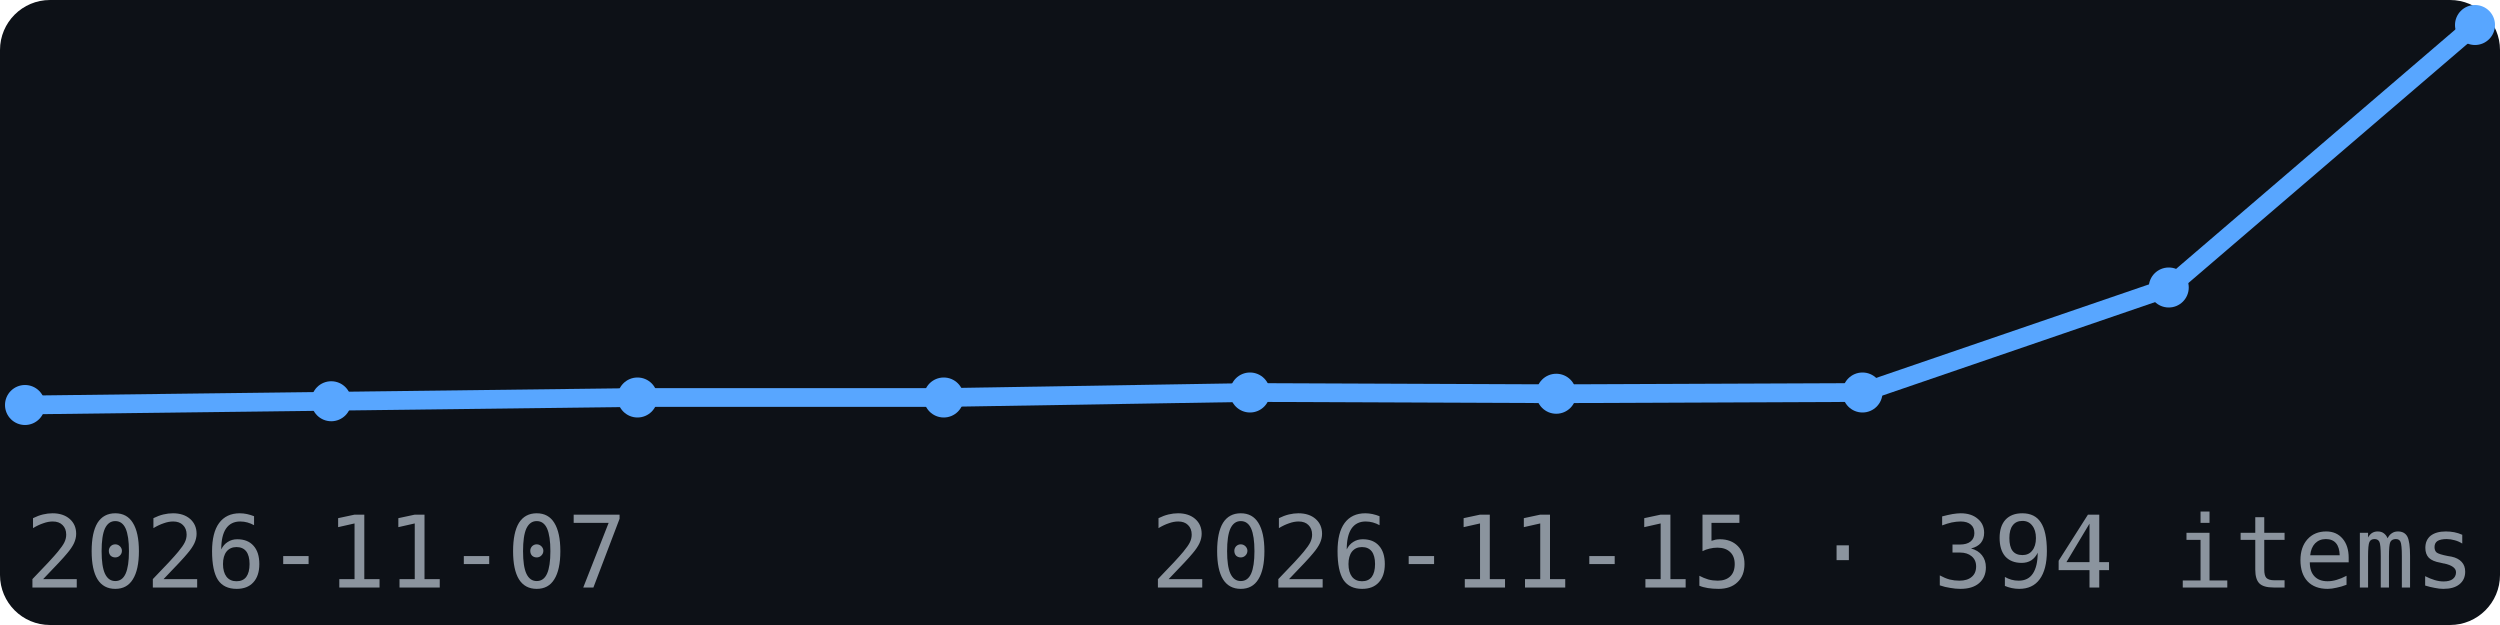
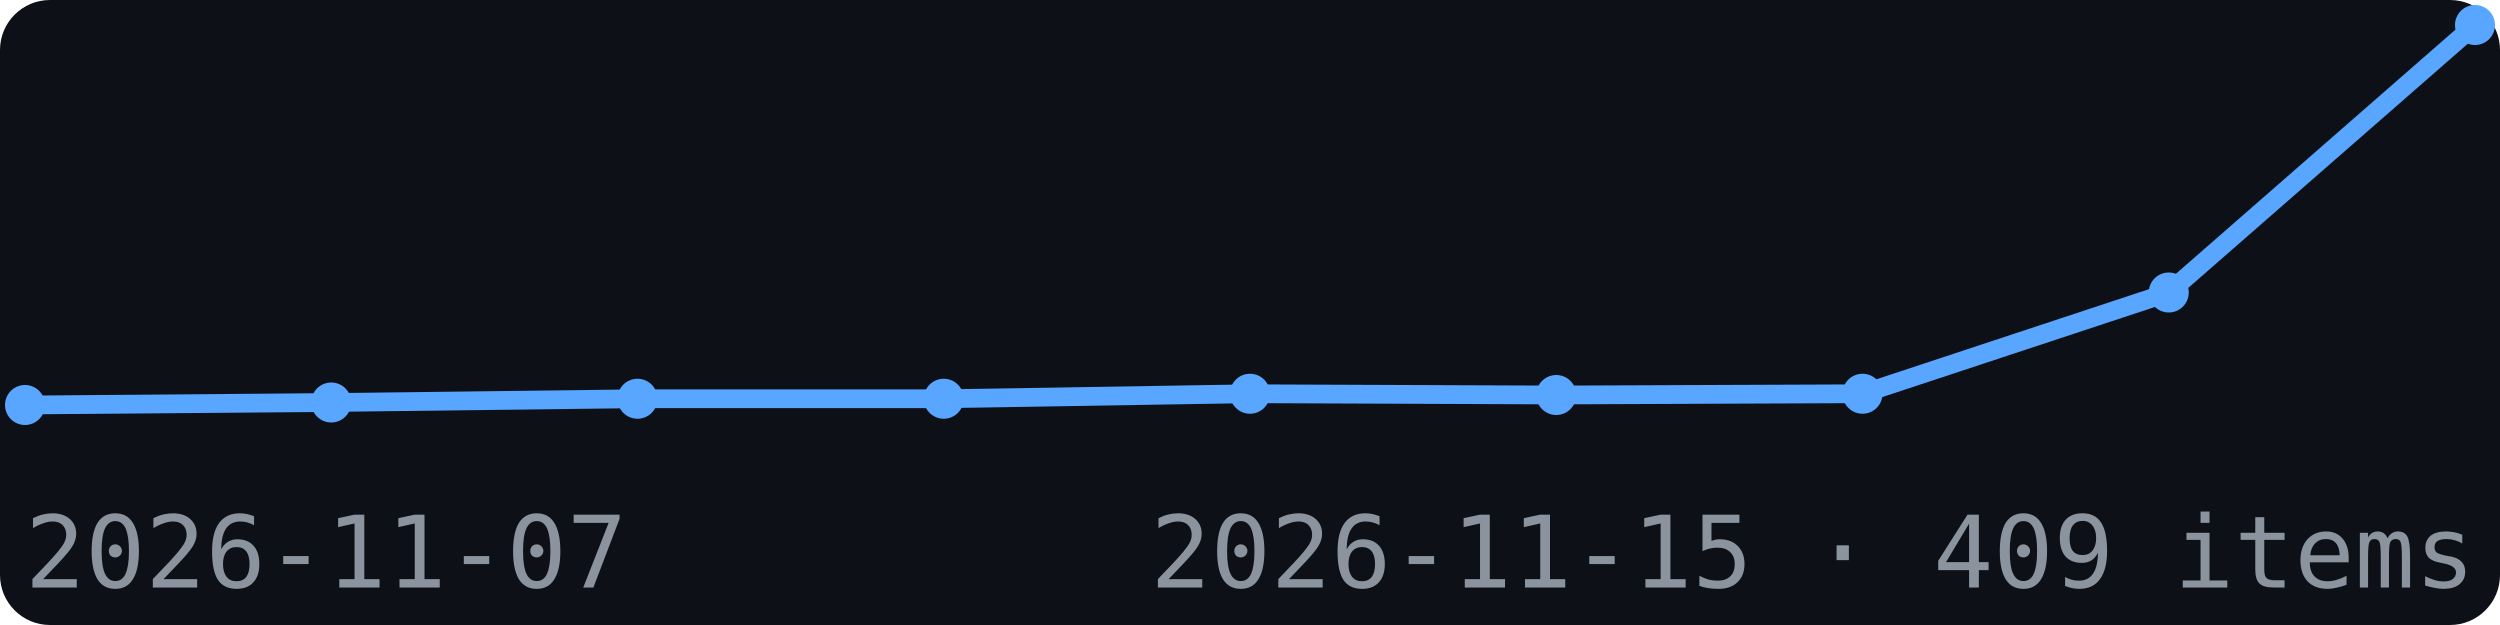
<svg xmlns="http://www.w3.org/2000/svg" width="200" height="50" viewBox="0 0 200 50" font-family="monospace">
  <rect width="200" height="50" fill="#0d1117" rx="4" />
-   <polyline points="2.0,32.4 26.5,32.1 51.0,31.8 75.5,31.8 100.0,31.4 124.5,31.5 149.0,31.4 173.5,23.0 198.0,2.0" fill="none" stroke="#58a6ff" stroke-width="1.5" />
+   <polyline points="2.0,32.4 26.5,32.2 51.0,31.9 75.5,31.9 100.0,31.5 124.5,31.6 149.0,31.5 173.5,23.4 198.0,2.0" fill="none" stroke="#58a6ff" stroke-width="1.5" />
  <circle cx="2.0" cy="32.4" r="1.6" fill="#58a6ff" />
-   <circle cx="26.5" cy="32.1" r="1.6" fill="#58a6ff" />
-   <circle cx="51.0" cy="31.8" r="1.6" fill="#58a6ff" />
-   <circle cx="75.5" cy="31.8" r="1.6" fill="#58a6ff" />
-   <circle cx="100.0" cy="31.4" r="1.6" fill="#58a6ff" />
-   <circle cx="124.5" cy="31.5" r="1.6" fill="#58a6ff" />
-   <circle cx="149.0" cy="31.4" r="1.6" fill="#58a6ff" />
-   <circle cx="173.5" cy="23.0" r="1.6" fill="#58a6ff" />
+   <circle cx="26.5" cy="32.2" r="1.6" fill="#58a6ff" />
+   <circle cx="51.0" cy="31.9" r="1.6" fill="#58a6ff" />
+   <circle cx="75.5" cy="31.9" r="1.6" fill="#58a6ff" />
+   <circle cx="100.0" cy="31.5" r="1.6" fill="#58a6ff" />
+   <circle cx="124.5" cy="31.6" r="1.6" fill="#58a6ff" />
+   <circle cx="149.0" cy="31.5" r="1.6" fill="#58a6ff" />
+   <circle cx="173.5" cy="23.4" r="1.6" fill="#58a6ff" />
  <circle cx="198.0" cy="2.0" r="1.6" fill="#58a6ff" />
  <text x="2" y="47" font-size="8" fill="#8b949e">2026-11-07</text>
-   <text x="198" y="47" font-size="8" fill="#8b949e" text-anchor="end">2026-11-15 · 394 items</text>
+   <text x="198" y="47" font-size="8" fill="#8b949e" text-anchor="end">2026-11-15 · 409 items</text>
</svg>
